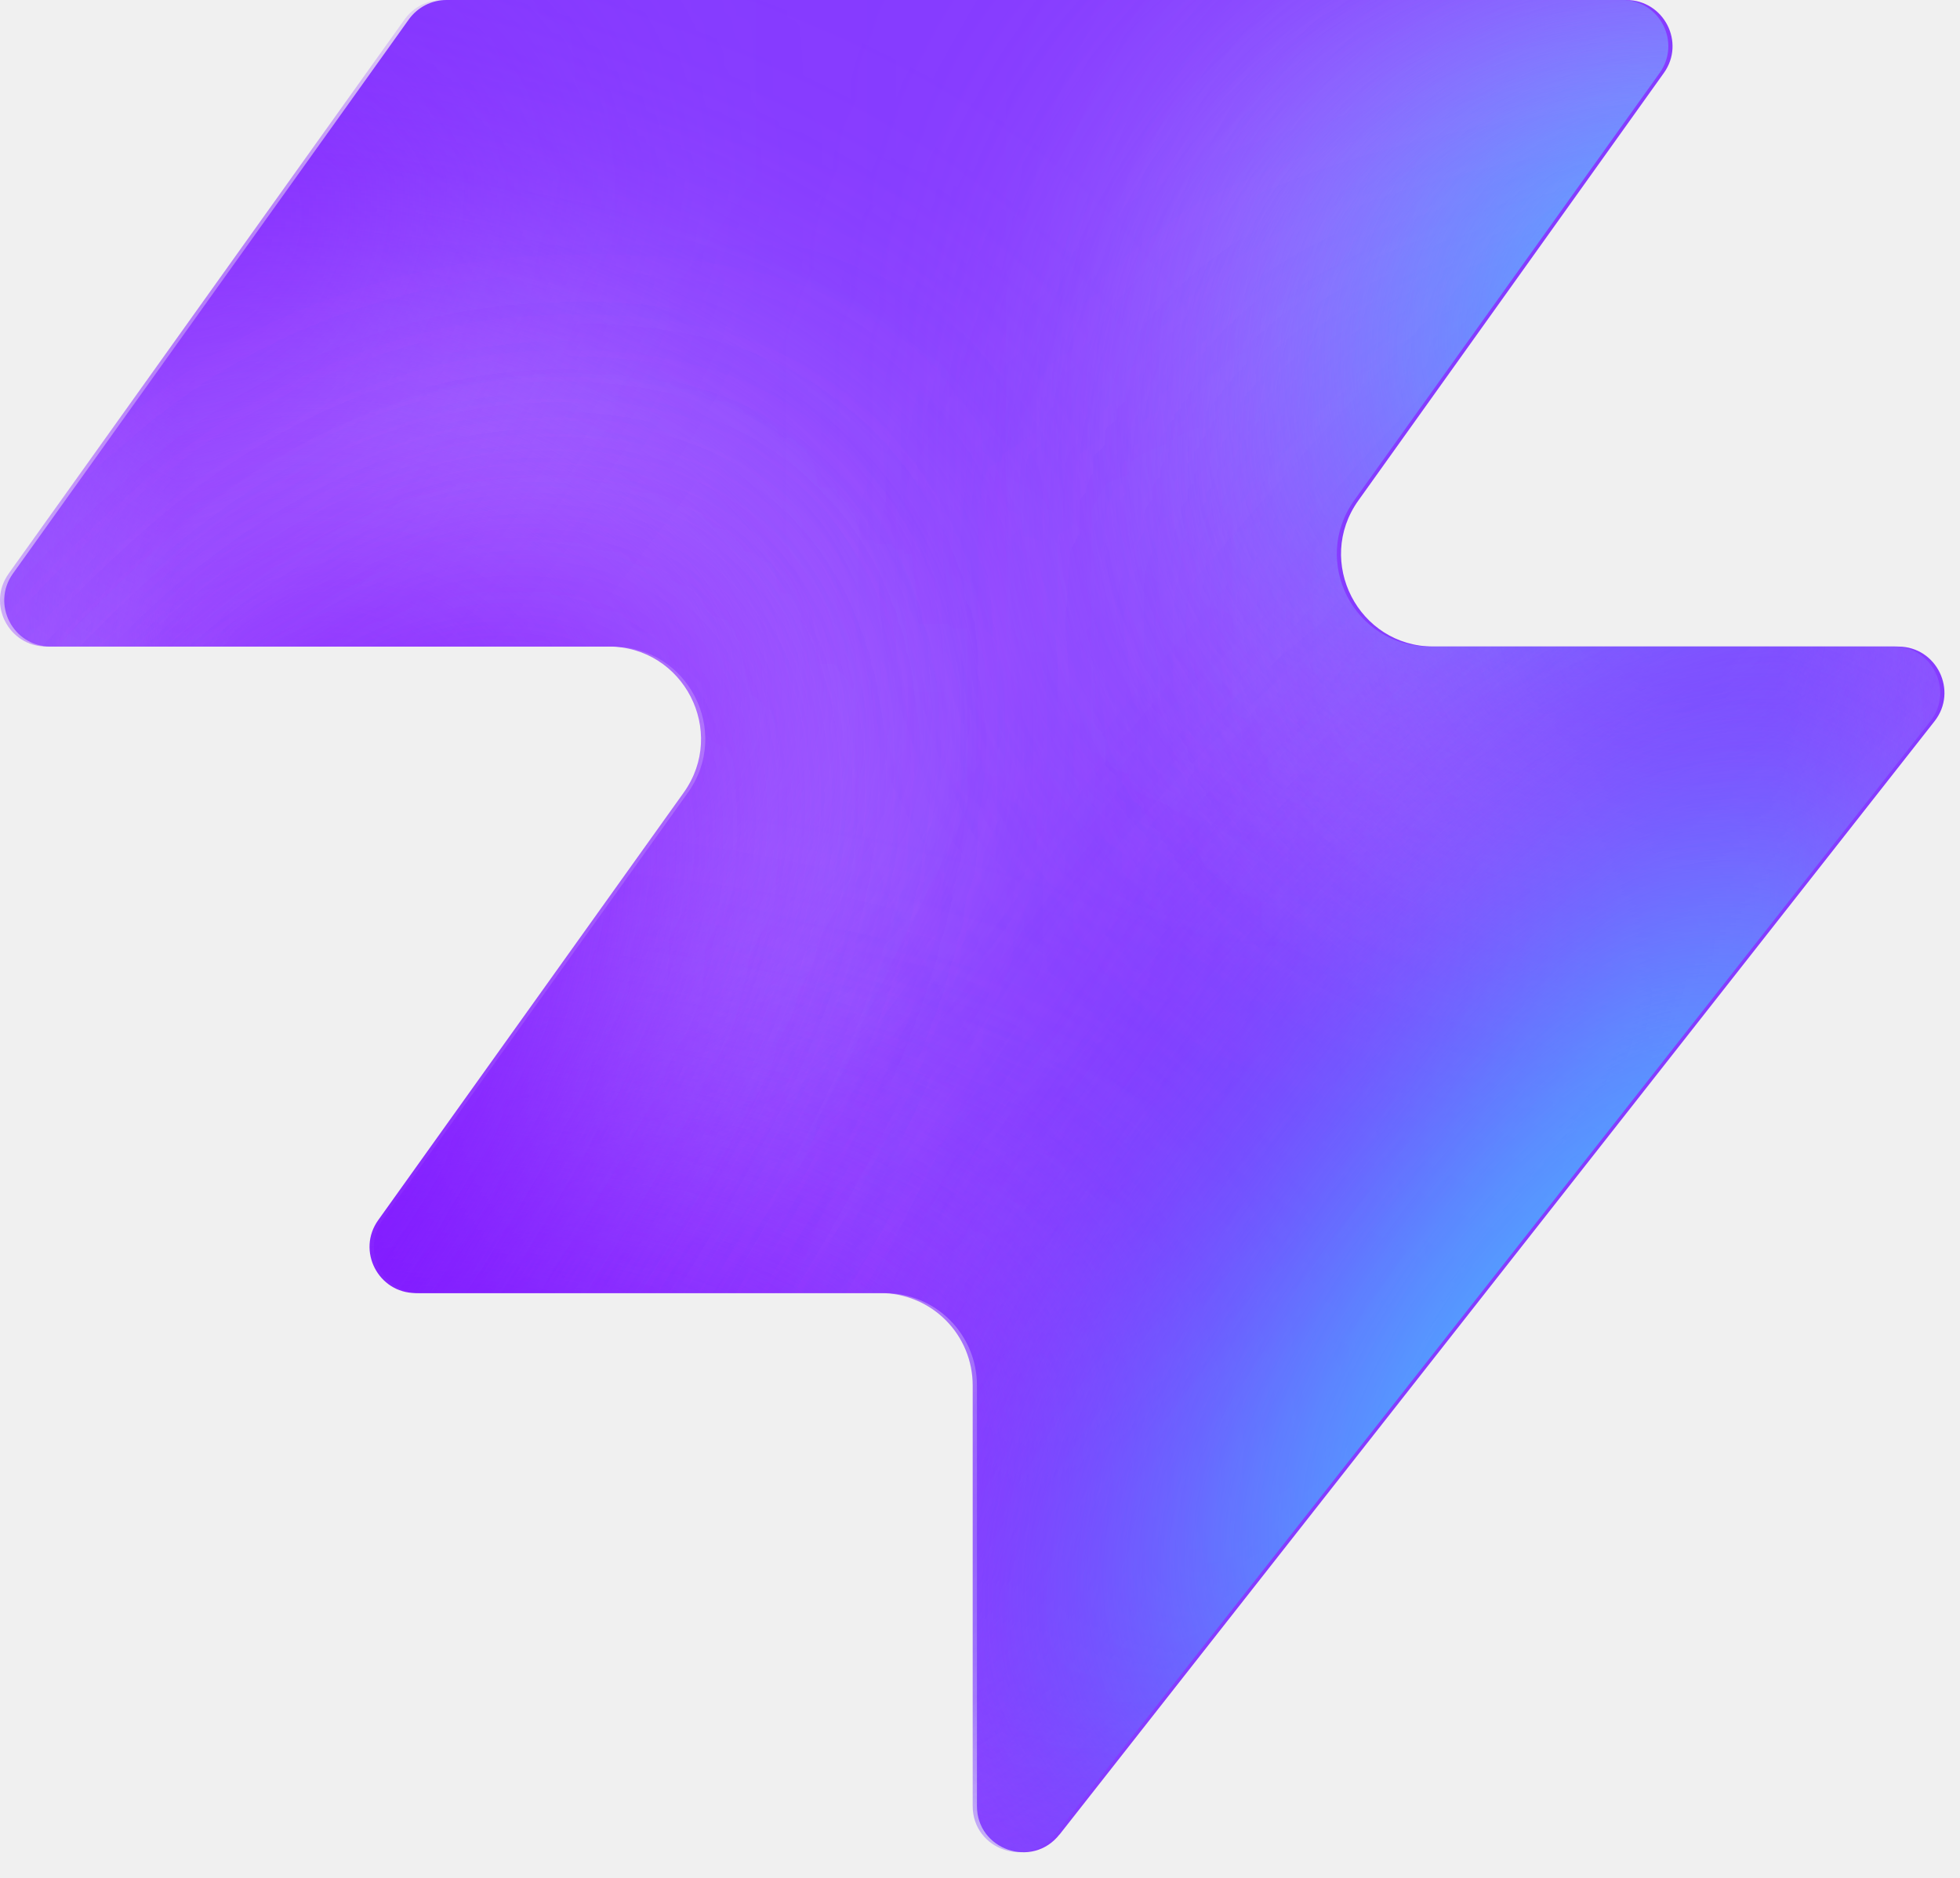
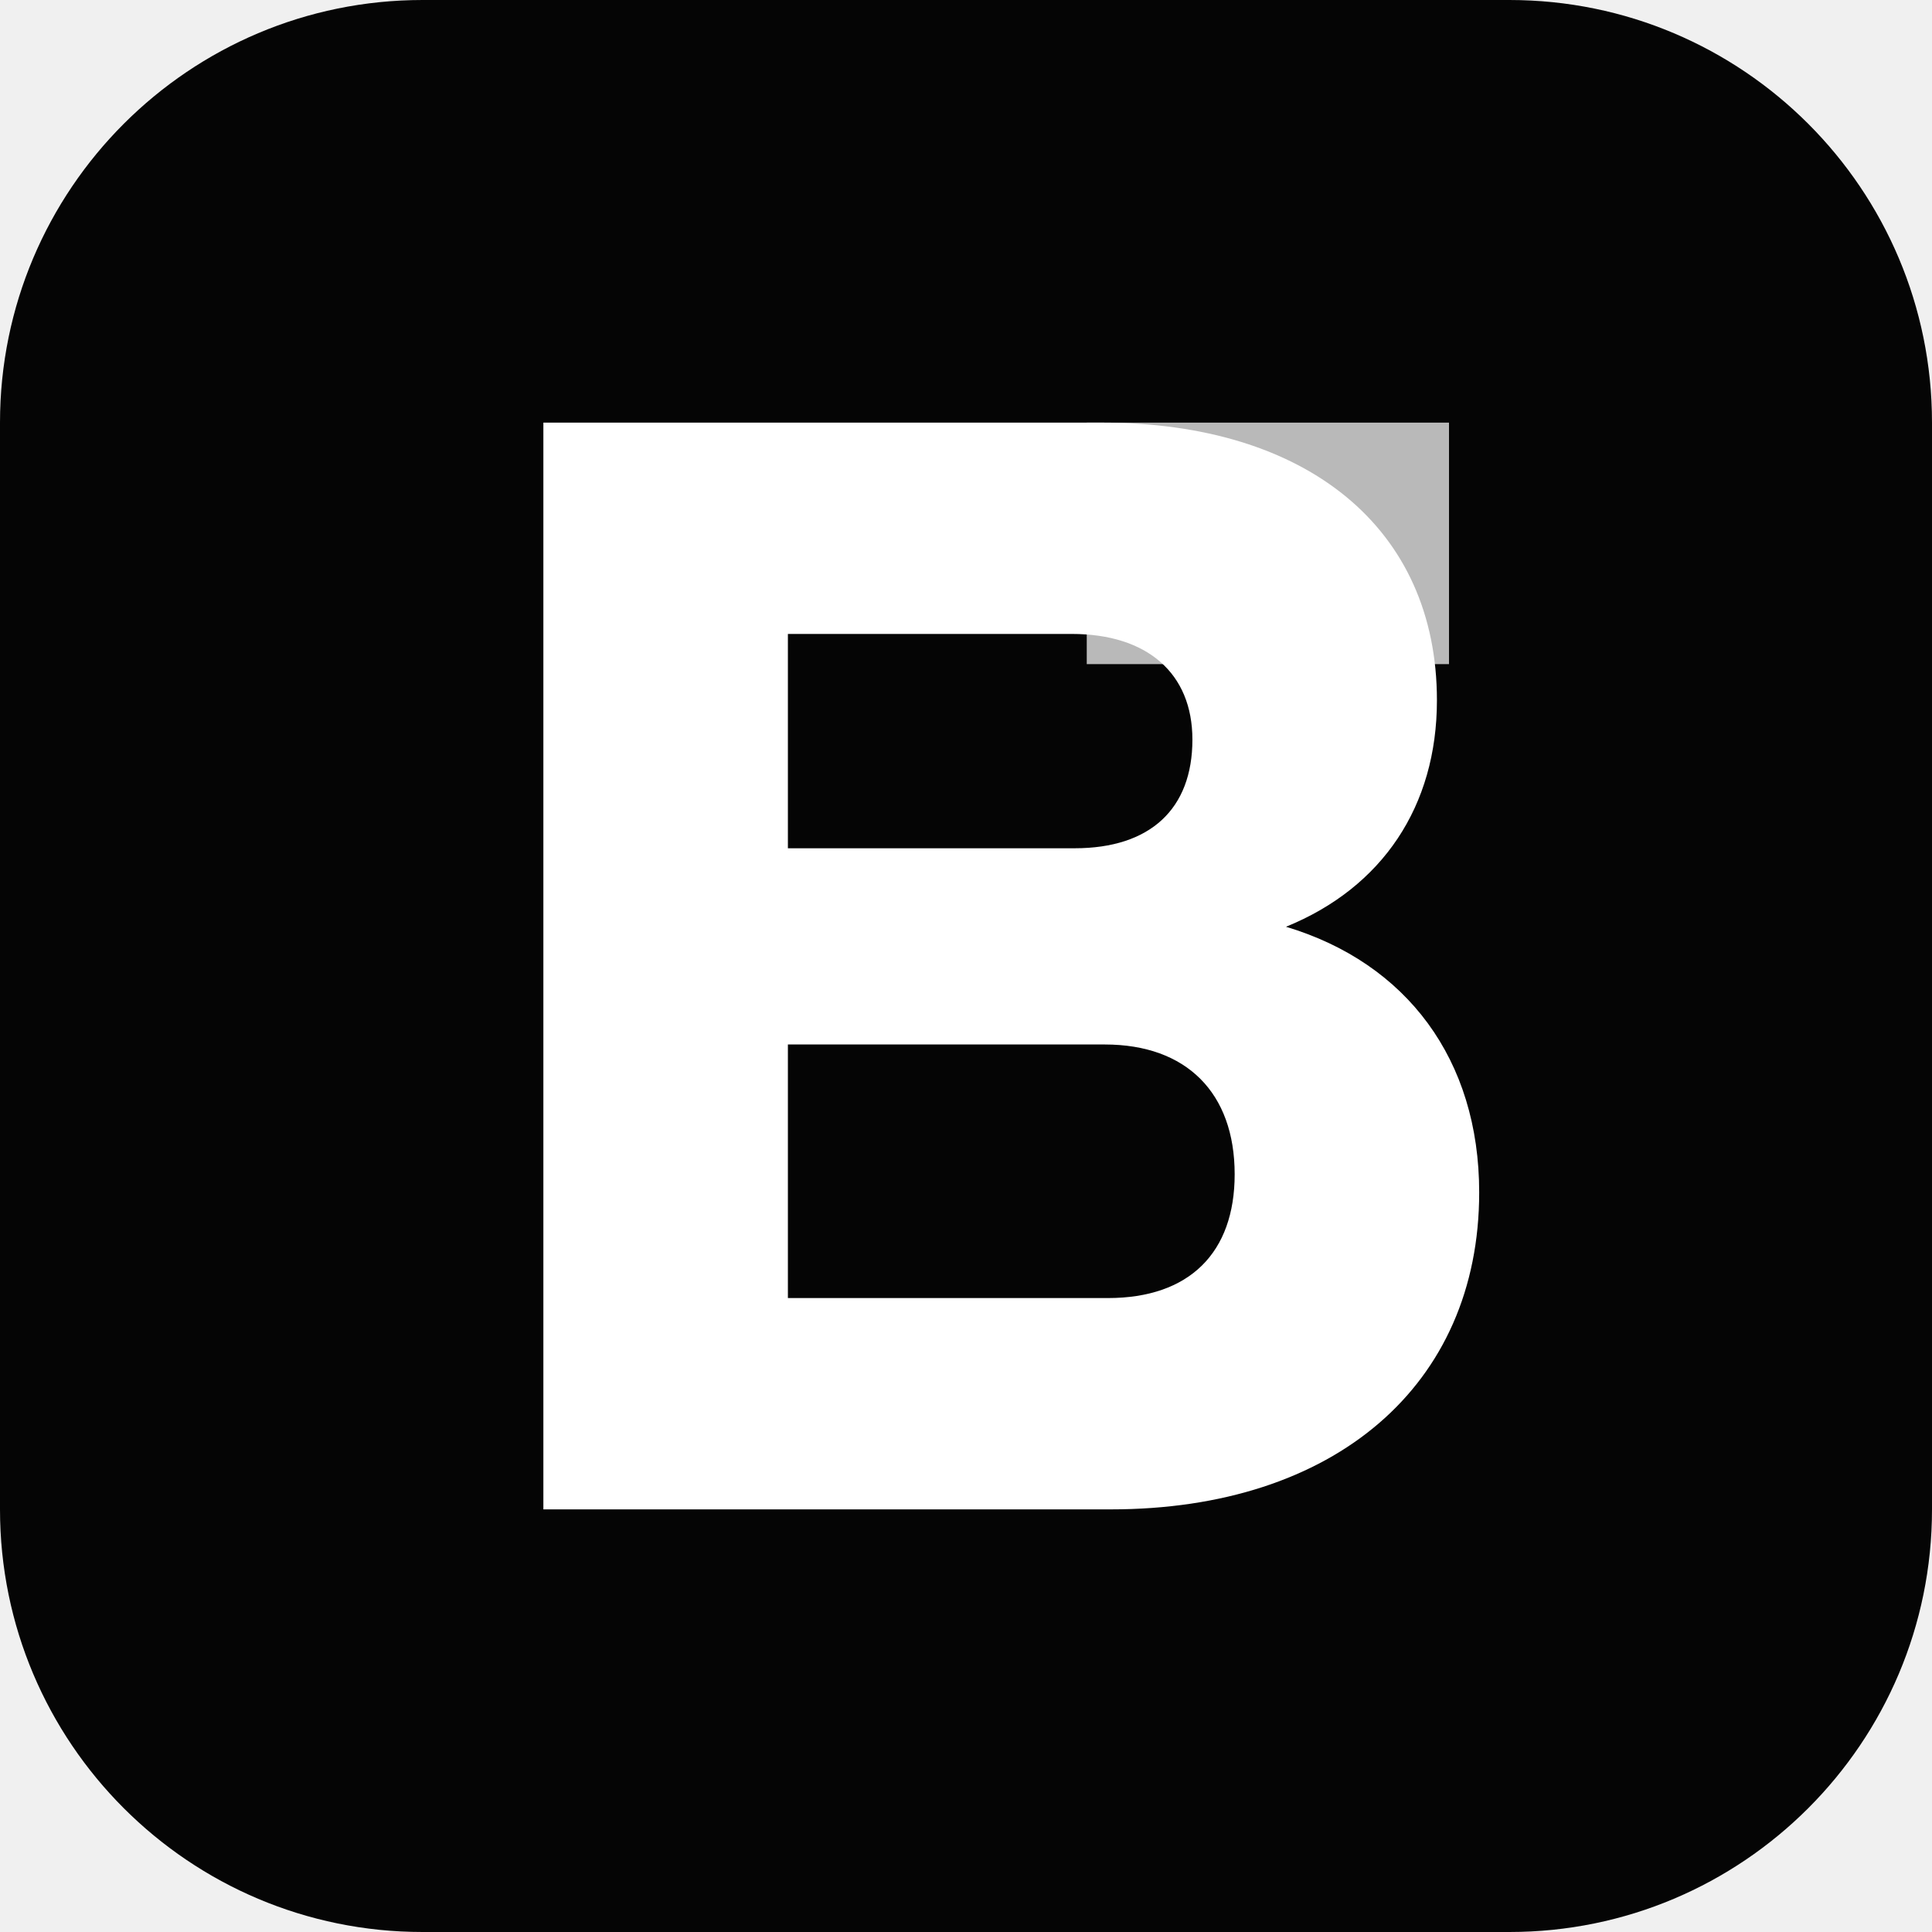
- <svg xmlns="http://www.w3.org/2000/svg" width="48" height="46" fill="none" viewBox="0 0 48 46">
-   <path fill="#863bff" d="M25.946 44.938c-.664.845-2.021.375-2.021-.698V33.937a2.26 2.26 0 0 0-2.262-2.262H10.287c-.92 0-1.456-1.04-.92-1.788l7.48-10.471c1.07-1.497 0-3.578-1.842-3.578H1.237c-.92 0-1.456-1.04-.92-1.788L10.013.474c.214-.297.556-.474.92-.474h28.894c.92 0 1.456 1.04.92 1.788l-7.48 10.471c-1.07 1.498 0 3.579 1.842 3.579h11.377c.943 0 1.473 1.088.89 1.83L25.947 44.94z" style="fill:#863bff;fill:color(display-p3 .525 .23 1);fill-opacity:1" />
-   <mask id="a" width="48" height="46" x="0" y="0" maskUnits="userSpaceOnUse" style="mask-type:alpha">
-     <path fill="#000" d="M25.842 44.938c-.664.844-2.021.375-2.021-.698V33.937a2.26 2.26 0 0 0-2.262-2.262H10.183c-.92 0-1.456-1.04-.92-1.788l7.48-10.471c1.07-1.498 0-3.579-1.842-3.579H1.133c-.92 0-1.456-1.04-.92-1.787L9.91.473c.214-.297.556-.474.92-.474h28.894c.92 0 1.456 1.04.92 1.788l-7.48 10.471c-1.07 1.498 0 3.578 1.842 3.578h11.377c.943 0 1.473 1.088.89 1.832L25.843 44.94z" style="fill:#000;fill-opacity:1" />
-   </mask>
-   <g mask="url(#a)">
-     <g filter="url(#b)">
-       <ellipse cx="5.508" cy="14.704" fill="#ede6ff" rx="5.508" ry="14.704" style="fill:#ede6ff;fill:color(display-p3 .927 .903 1);fill-opacity:1" transform="matrix(.00324 1 1 -.00324 -4.47 31.516)" />
-     </g>
-     <g filter="url(#c)">
-       <ellipse cx="10.399" cy="29.851" fill="#ede6ff" rx="10.399" ry="29.851" style="fill:#ede6ff;fill:color(display-p3 .927 .903 1);fill-opacity:1" transform="matrix(.00324 1 1 -.00324 -39.328 7.883)" />
-     </g>
-     <g filter="url(#d)">
-       <ellipse cx="5.508" cy="30.487" fill="#7e14ff" rx="5.508" ry="30.487" style="fill:#7e14ff;fill:color(display-p3 .492 .077 1);fill-opacity:1" transform="rotate(89.814 -25.913 -14.639)scale(1 -1)" />
-     </g>
-     <g filter="url(#e)">
-       <ellipse cx="5.508" cy="30.599" fill="#7e14ff" rx="5.508" ry="30.599" style="fill:#7e14ff;fill:color(display-p3 .492 .077 1);fill-opacity:1" transform="rotate(89.814 -32.644 -3.334)scale(1 -1)" />
-     </g>
-     <g filter="url(#f)">
-       <ellipse cx="5.508" cy="30.599" fill="#7e14ff" rx="5.508" ry="30.599" style="fill:#7e14ff;fill:color(display-p3 .492 .077 1);fill-opacity:1" transform="matrix(.00324 1 1 -.00324 -34.34 30.47)" />
-     </g>
-     <g filter="url(#g)">
-       <ellipse cx="14.072" cy="22.078" fill="#ede6ff" rx="14.072" ry="22.078" style="fill:#ede6ff;fill:color(display-p3 .927 .903 1);fill-opacity:1" transform="rotate(93.35 24.506 48.493)scale(-1 1)" />
-     </g>
-     <g filter="url(#h)">
-       <ellipse cx="3.47" cy="21.501" fill="#7e14ff" rx="3.47" ry="21.501" style="fill:#7e14ff;fill:color(display-p3 .492 .077 1);fill-opacity:1" transform="rotate(89.009 28.708 47.59)scale(-1 1)" />
-     </g>
-     <g filter="url(#i)">
-       <ellipse cx="3.47" cy="21.501" fill="#7e14ff" rx="3.47" ry="21.501" style="fill:#7e14ff;fill:color(display-p3 .492 .077 1);fill-opacity:1" transform="rotate(89.009 28.708 47.59)scale(-1 1)" />
-     </g>
-     <g filter="url(#j)">
-       <ellipse cx=".387" cy="8.972" fill="#7e14ff" rx="4.407" ry="29.108" style="fill:#7e14ff;fill:color(display-p3 .492 .077 1);fill-opacity:1" transform="rotate(39.51 .387 8.972)" />
-     </g>
-     <g filter="url(#k)">
-       <ellipse cx="47.523" cy="-6.092" fill="#7e14ff" rx="4.407" ry="29.108" style="fill:#7e14ff;fill:color(display-p3 .492 .077 1);fill-opacity:1" transform="rotate(37.892 47.523 -6.092)" />
-     </g>
-     <g filter="url(#l)">
-       <ellipse cx="41.412" cy="6.333" fill="#47bfff" rx="5.971" ry="9.665" style="fill:#47bfff;fill:color(display-p3 .28 .748 1);fill-opacity:1" transform="rotate(37.892 41.412 6.333)" />
-     </g>
-     <g filter="url(#m)">
-       <ellipse cx="-1.879" cy="38.332" fill="#7e14ff" rx="4.407" ry="29.108" style="fill:#7e14ff;fill:color(display-p3 .492 .077 1);fill-opacity:1" transform="rotate(37.892 -1.88 38.332)" />
-     </g>
-     <g filter="url(#n)">
-       <ellipse cx="-1.879" cy="38.332" fill="#7e14ff" rx="4.407" ry="29.108" style="fill:#7e14ff;fill:color(display-p3 .492 .077 1);fill-opacity:1" transform="rotate(37.892 -1.88 38.332)" />
-     </g>
-     <g filter="url(#o)">
-       <ellipse cx="35.651" cy="29.907" fill="#7e14ff" rx="4.407" ry="29.108" style="fill:#7e14ff;fill:color(display-p3 .492 .077 1);fill-opacity:1" transform="rotate(37.892 35.651 29.907)" />
-     </g>
-     <g filter="url(#p)">
-       <ellipse cx="38.418" cy="32.4" fill="#47bfff" rx="5.971" ry="15.297" style="fill:#47bfff;fill:color(display-p3 .28 .748 1);fill-opacity:1" transform="rotate(37.892 38.418 32.4)" />
-     </g>
-   </g>
-   <defs>
-     <filter id="b" width="60.045" height="41.654" x="-19.77" y="16.149" color-interpolation-filters="sRGB" filterUnits="userSpaceOnUse">
-       <feFlood flood-opacity="0" result="BackgroundImageFix" />
-       <feBlend in="SourceGraphic" in2="BackgroundImageFix" result="shape" />
-       <feGaussianBlur result="effect1_foregroundBlur_2002_17158" stdDeviation="7.659" />
-     </filter>
-     <filter id="c" width="90.34" height="51.437" x="-54.613" y="-7.533" color-interpolation-filters="sRGB" filterUnits="userSpaceOnUse">
-       <feFlood flood-opacity="0" result="BackgroundImageFix" />
-       <feBlend in="SourceGraphic" in2="BackgroundImageFix" result="shape" />
-       <feGaussianBlur result="effect1_foregroundBlur_2002_17158" stdDeviation="7.659" />
-     </filter>
-     <filter id="d" width="79.355" height="29.4" x="-49.64" y="2.03" color-interpolation-filters="sRGB" filterUnits="userSpaceOnUse">
-       <feFlood flood-opacity="0" result="BackgroundImageFix" />
-       <feBlend in="SourceGraphic" in2="BackgroundImageFix" result="shape" />
-       <feGaussianBlur result="effect1_foregroundBlur_2002_17158" stdDeviation="4.596" />
-     </filter>
-     <filter id="e" width="79.579" height="29.4" x="-45.045" y="20.029" color-interpolation-filters="sRGB" filterUnits="userSpaceOnUse">
-       <feFlood flood-opacity="0" result="BackgroundImageFix" />
-       <feBlend in="SourceGraphic" in2="BackgroundImageFix" result="shape" />
-       <feGaussianBlur result="effect1_foregroundBlur_2002_17158" stdDeviation="4.596" />
-     </filter>
-     <filter id="f" width="79.579" height="29.4" x="-43.513" y="21.178" color-interpolation-filters="sRGB" filterUnits="userSpaceOnUse">
-       <feFlood flood-opacity="0" result="BackgroundImageFix" />
-       <feBlend in="SourceGraphic" in2="BackgroundImageFix" result="shape" />
-       <feGaussianBlur result="effect1_foregroundBlur_2002_17158" stdDeviation="4.596" />
-     </filter>
-     <filter id="g" width="74.749" height="58.852" x="15.756" y="-17.901" color-interpolation-filters="sRGB" filterUnits="userSpaceOnUse">
-       <feFlood flood-opacity="0" result="BackgroundImageFix" />
-       <feBlend in="SourceGraphic" in2="BackgroundImageFix" result="shape" />
-       <feGaussianBlur result="effect1_foregroundBlur_2002_17158" stdDeviation="7.659" />
-     </filter>
-     <filter id="h" width="61.377" height="25.362" x="23.548" y="2.284" color-interpolation-filters="sRGB" filterUnits="userSpaceOnUse">
-       <feFlood flood-opacity="0" result="BackgroundImageFix" />
-       <feBlend in="SourceGraphic" in2="BackgroundImageFix" result="shape" />
-       <feGaussianBlur result="effect1_foregroundBlur_2002_17158" stdDeviation="4.596" />
-     </filter>
-     <filter id="i" width="61.377" height="25.362" x="23.548" y="2.284" color-interpolation-filters="sRGB" filterUnits="userSpaceOnUse">
-       <feFlood flood-opacity="0" result="BackgroundImageFix" />
-       <feBlend in="SourceGraphic" in2="BackgroundImageFix" result="shape" />
-       <feGaussianBlur result="effect1_foregroundBlur_2002_17158" stdDeviation="4.596" />
-     </filter>
-     <filter id="j" width="56.045" height="63.649" x="-27.636" y="-22.853" color-interpolation-filters="sRGB" filterUnits="userSpaceOnUse">
-       <feFlood flood-opacity="0" result="BackgroundImageFix" />
-       <feBlend in="SourceGraphic" in2="BackgroundImageFix" result="shape" />
-       <feGaussianBlur result="effect1_foregroundBlur_2002_17158" stdDeviation="4.596" />
-     </filter>
-     <filter id="k" width="54.814" height="64.646" x="20.116" y="-38.415" color-interpolation-filters="sRGB" filterUnits="userSpaceOnUse">
-       <feFlood flood-opacity="0" result="BackgroundImageFix" />
-       <feBlend in="SourceGraphic" in2="BackgroundImageFix" result="shape" />
-       <feGaussianBlur result="effect1_foregroundBlur_2002_17158" stdDeviation="4.596" />
-     </filter>
-     <filter id="l" width="33.541" height="35.313" x="24.641" y="-11.323" color-interpolation-filters="sRGB" filterUnits="userSpaceOnUse">
-       <feFlood flood-opacity="0" result="BackgroundImageFix" />
-       <feBlend in="SourceGraphic" in2="BackgroundImageFix" result="shape" />
-       <feGaussianBlur result="effect1_foregroundBlur_2002_17158" stdDeviation="4.596" />
-     </filter>
-     <filter id="m" width="54.814" height="64.646" x="-29.286" y="6.009" color-interpolation-filters="sRGB" filterUnits="userSpaceOnUse">
-       <feFlood flood-opacity="0" result="BackgroundImageFix" />
-       <feBlend in="SourceGraphic" in2="BackgroundImageFix" result="shape" />
-       <feGaussianBlur result="effect1_foregroundBlur_2002_17158" stdDeviation="4.596" />
-     </filter>
-     <filter id="n" width="54.814" height="64.646" x="-29.286" y="6.009" color-interpolation-filters="sRGB" filterUnits="userSpaceOnUse">
-       <feFlood flood-opacity="0" result="BackgroundImageFix" />
-       <feBlend in="SourceGraphic" in2="BackgroundImageFix" result="shape" />
-       <feGaussianBlur result="effect1_foregroundBlur_2002_17158" stdDeviation="4.596" />
-     </filter>
-     <filter id="o" width="54.814" height="64.646" x="8.244" y="-2.416" color-interpolation-filters="sRGB" filterUnits="userSpaceOnUse">
-       <feFlood flood-opacity="0" result="BackgroundImageFix" />
-       <feBlend in="SourceGraphic" in2="BackgroundImageFix" result="shape" />
-       <feGaussianBlur result="effect1_foregroundBlur_2002_17158" stdDeviation="4.596" />
-     </filter>
-     <filter id="p" width="39.409" height="43.623" x="18.713" y="10.588" color-interpolation-filters="sRGB" filterUnits="userSpaceOnUse">
-       <feFlood flood-opacity="0" result="BackgroundImageFix" />
-       <feBlend in="SourceGraphic" in2="BackgroundImageFix" result="shape" />
-       <feGaussianBlur result="effect1_foregroundBlur_2002_17158" stdDeviation="4.596" />
-     </filter>
-   </defs>
+ <svg xmlns="http://www.w3.org/2000/svg" width="64" height="64" viewBox="0 0 64 64" role="img" aria-labelledby="title">
+   <rect width="64" height="64" rx="14" fill="#050505" />
+   <path fill="#fff" d="M18 14h18.5c6.8 0 11.1 3.5 11.1 9.2 0 3.5-1.8 6.2-5 7.5 4 1.2 6.4 4.4 6.4 8.8 0 6.4-4.8 10.5-12.2 10.5H18V14Zm8.1 7v7.1h9.5c2.5 0 3.9-1.3 3.9-3.6 0-2.2-1.5-3.5-4-3.5h-9.4Zm0 13.6V43h10.6c2.7 0 4.2-1.5 4.2-4.1 0-2.7-1.6-4.3-4.3-4.3H26.1Z" />
+   <path fill="#fff" d="M48 14v8H36v-8h12Z" opacity=".72" />
</svg>
